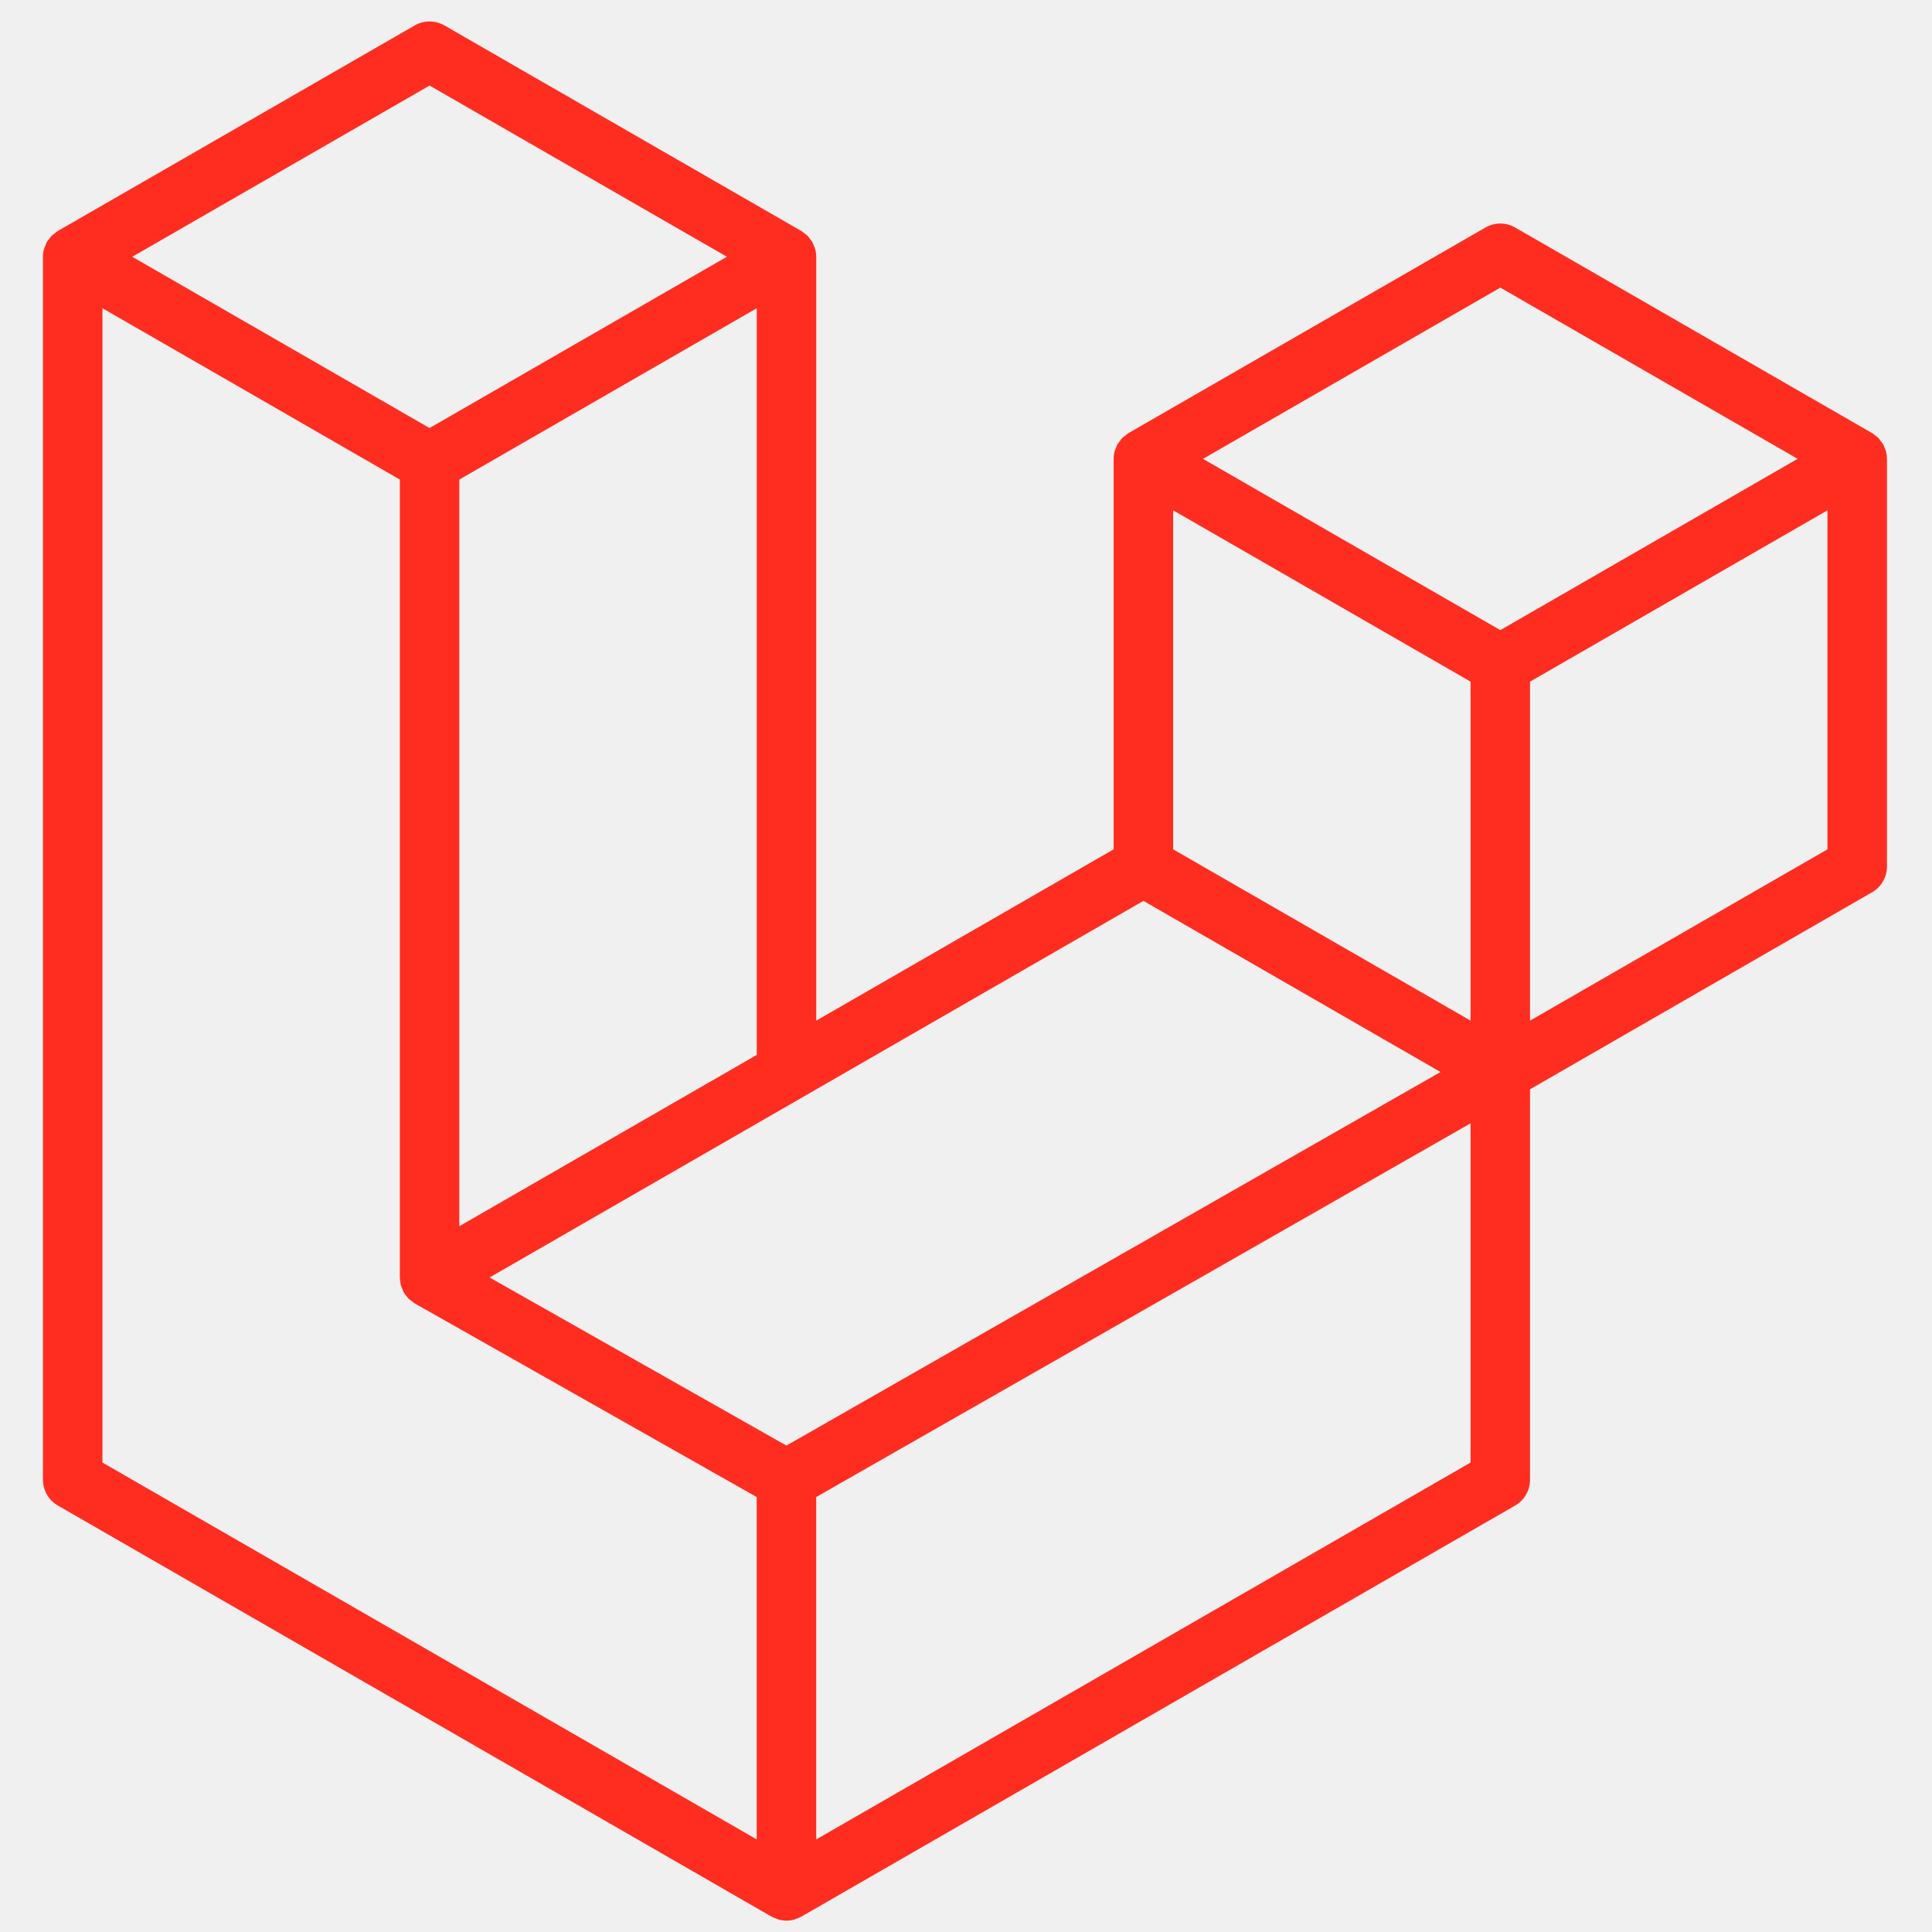
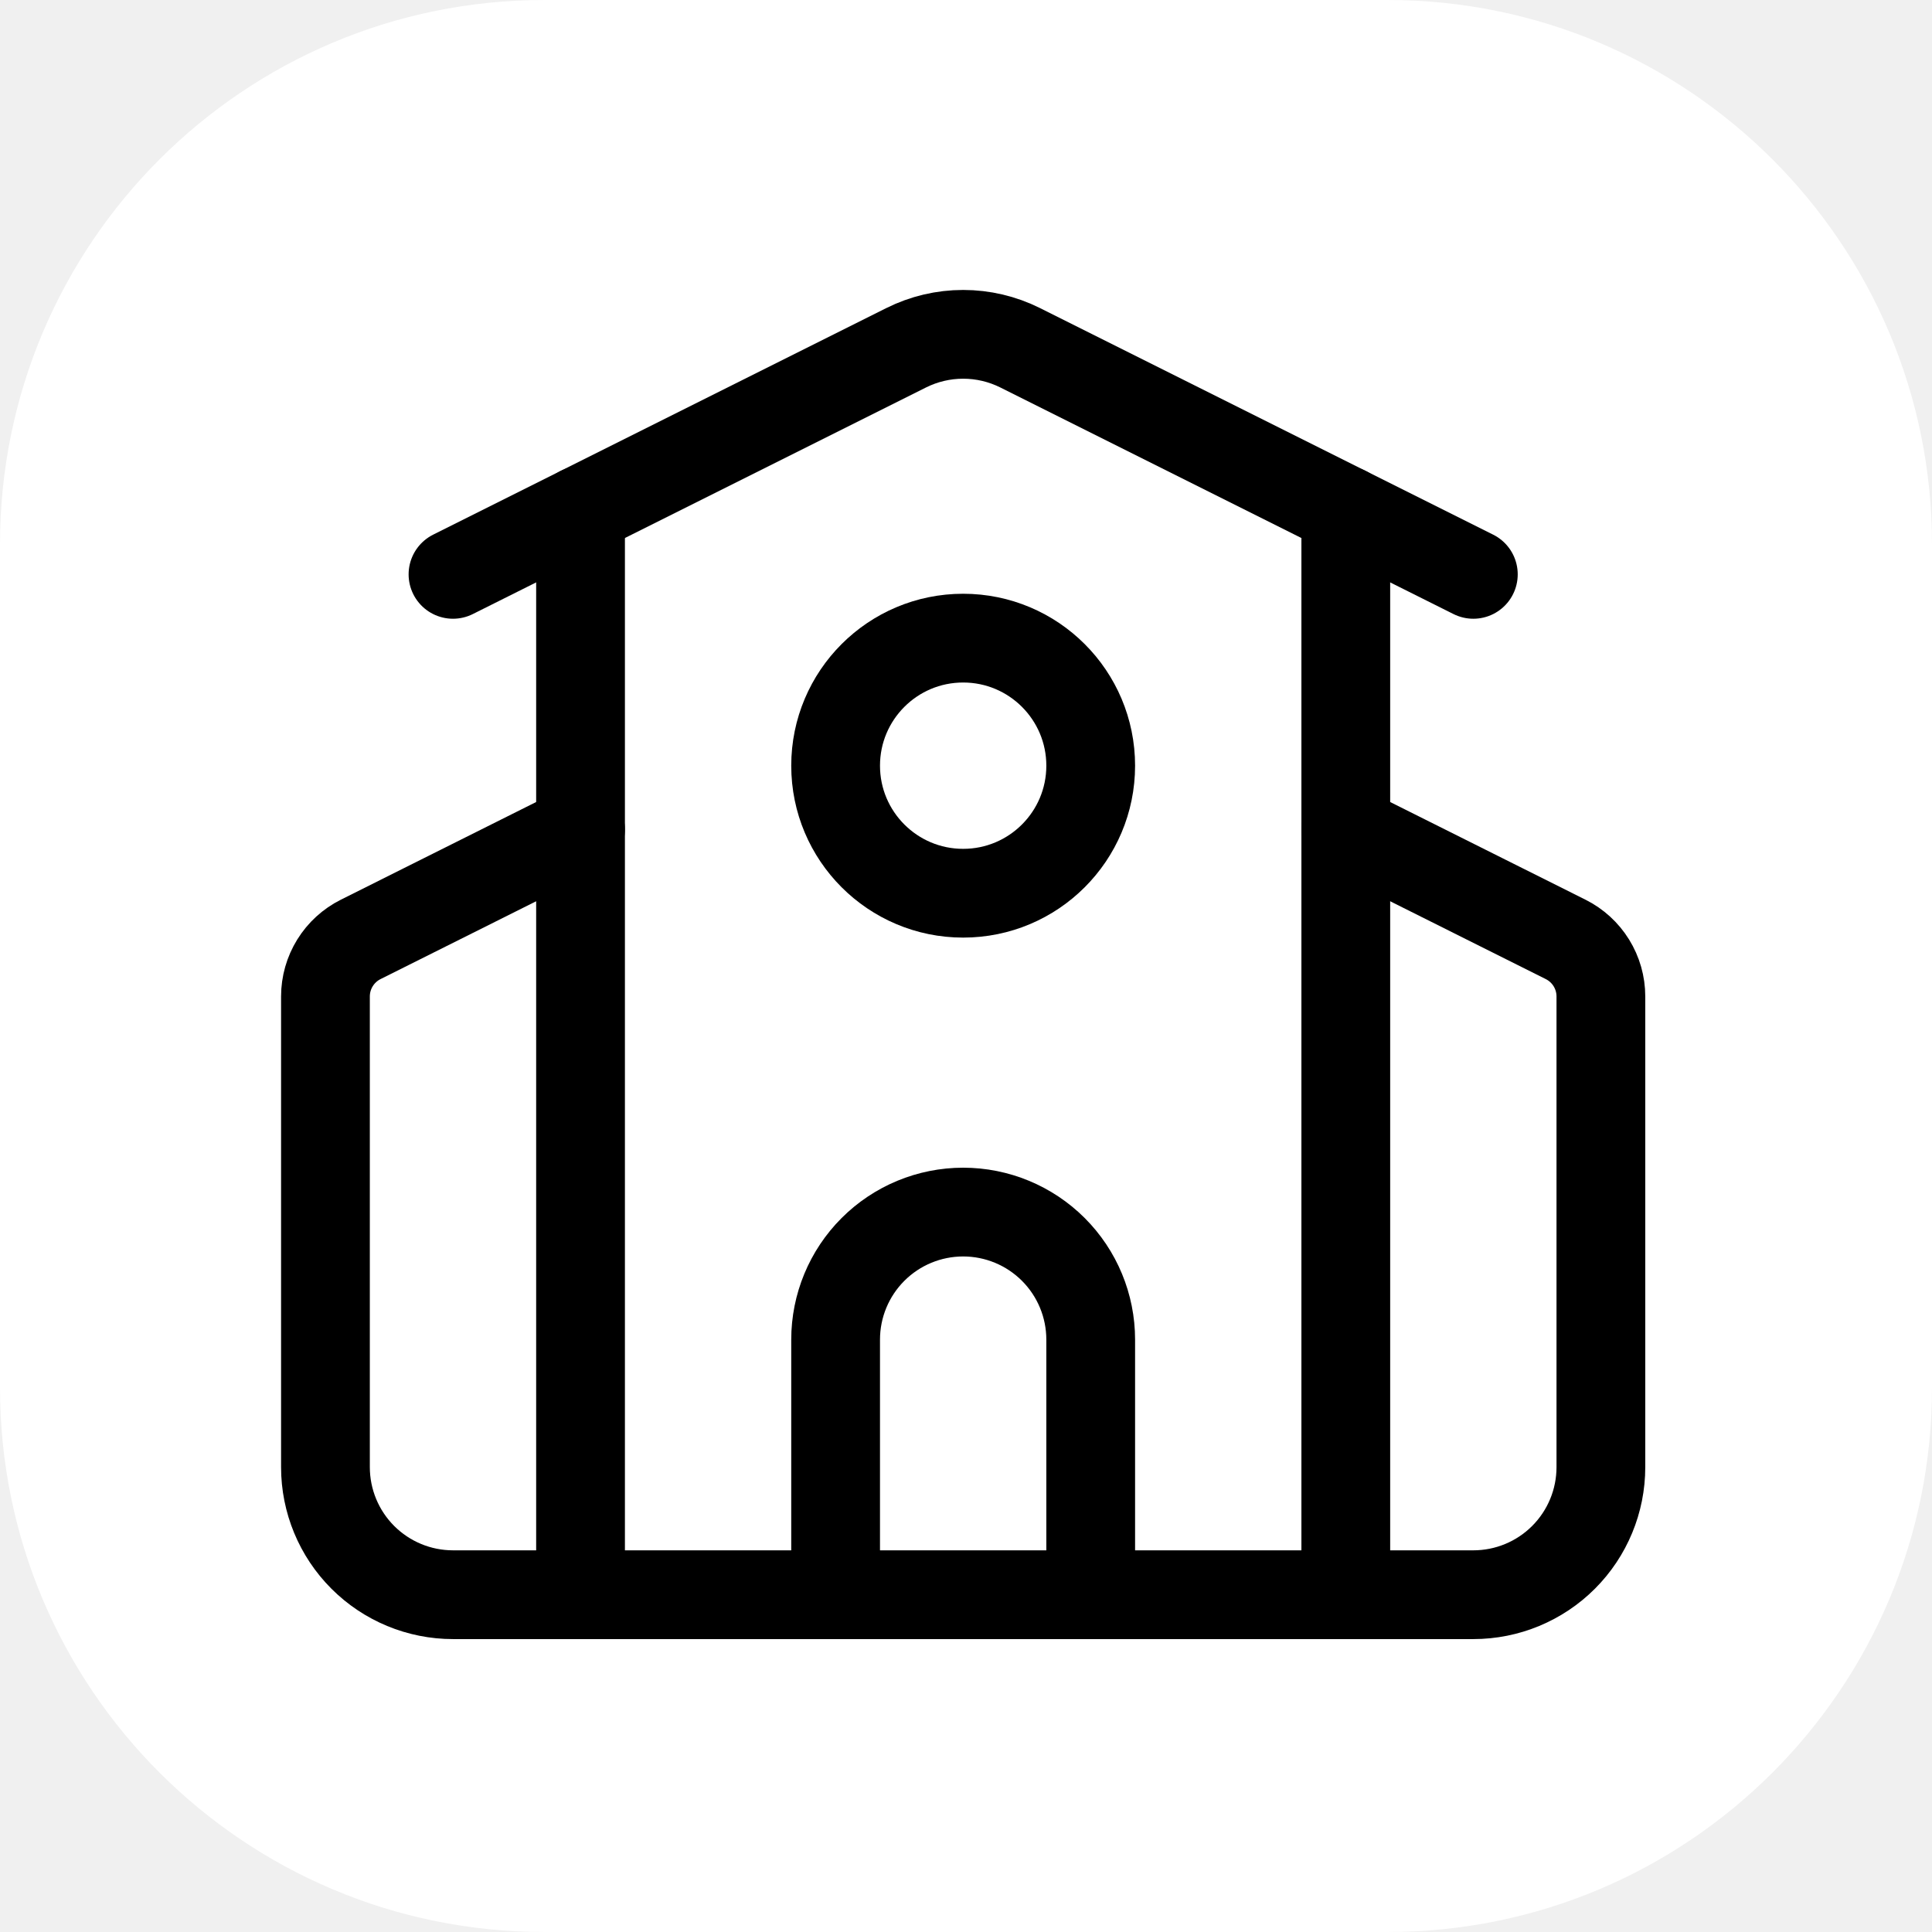
- <svg xmlns="http://www.w3.org/2000/svg" width="166" height="166" viewBox="0 0 166 166" fill="none">
-   <path fill-rule="evenodd" clip-rule="evenodd" d="M162.041 38.759C162.099 38.977 162.129 39.201 162.13 39.426V74.452C162.13 74.902 162.011 75.344 161.786 75.733C161.561 76.122 161.237 76.444 160.847 76.668L131.462 93.594V127.141C131.462 128.054 130.977 128.897 130.186 129.357L68.847 164.683C68.707 164.763 68.554 164.814 68.401 164.868C68.343 164.887 68.289 164.922 68.228 164.938C67.8 165.051 67.349 165.051 66.92 164.938C66.85 164.919 66.786 164.881 66.719 164.855C66.579 164.804 66.432 164.76 66.298 164.683L4.972 129.357C4.583 129.133 4.259 128.81 4.034 128.421C3.808 128.032 3.69 127.591 3.689 127.141L3.689 22.063C3.689 21.834 3.721 21.61 3.779 21.393C3.798 21.32 3.843 21.253 3.868 21.179C3.916 21.045 3.961 20.908 4.031 20.783C4.079 20.7 4.149 20.633 4.206 20.557C4.28 20.454 4.347 20.349 4.433 20.26C4.506 20.186 4.602 20.132 4.685 20.068C4.778 19.992 4.861 19.909 4.966 19.848L35.633 2.185C36.022 1.961 36.462 1.844 36.91 1.844C37.358 1.844 37.798 1.961 38.186 2.185L68.851 19.848H68.857C68.959 19.912 69.045 19.992 69.138 20.065C69.221 20.129 69.313 20.186 69.387 20.257C69.476 20.349 69.54 20.454 69.616 20.557C69.671 20.633 69.744 20.7 69.789 20.783C69.862 20.911 69.904 21.045 69.955 21.179C69.98 21.253 70.025 21.32 70.044 21.396C70.103 21.614 70.133 21.838 70.133 22.063V87.694L95.686 72.974V39.423C95.686 39.2 95.718 38.973 95.775 38.759C95.798 38.683 95.839 38.615 95.865 38.542C95.916 38.408 95.96 38.271 96.031 38.146C96.079 38.063 96.149 37.996 96.203 37.92C96.279 37.818 96.343 37.712 96.433 37.623C96.506 37.549 96.599 37.495 96.681 37.431C96.777 37.355 96.86 37.272 96.962 37.211L127.633 19.548C128.021 19.324 128.461 19.206 128.91 19.206C129.358 19.206 129.798 19.324 130.186 19.548L160.85 37.211C160.959 37.275 161.042 37.355 161.137 37.428C161.217 37.492 161.31 37.549 161.383 37.62C161.473 37.712 161.536 37.818 161.613 37.92C161.67 37.996 161.741 38.063 161.785 38.146C161.859 38.271 161.9 38.408 161.951 38.542C161.98 38.615 162.021 38.683 162.041 38.759ZM157.018 72.974V43.848L146.287 50.028L131.462 58.568V87.694L157.021 72.974H157.018ZM126.354 125.663V96.518L111.771 104.85L70.13 128.626V158.046L126.354 125.663ZM8.801 26.485V125.663L65.018 158.043V128.629L35.649 112L35.64 111.994L35.627 111.988C35.528 111.93 35.445 111.847 35.353 111.777C35.273 111.713 35.18 111.662 35.11 111.592L35.104 111.582C35.021 111.502 34.963 111.403 34.893 111.314C34.829 111.228 34.753 111.154 34.702 111.065L34.699 111.055C34.641 110.96 34.606 110.845 34.565 110.736C34.523 110.64 34.469 110.551 34.443 110.449C34.411 110.328 34.405 110.197 34.392 110.072C34.379 109.976 34.354 109.881 34.354 109.785V109.778V41.205L19.532 32.662L8.801 26.485ZM36.913 7.35L11.364 22.063L36.907 36.777L62.453 22.06L36.907 7.35H36.913ZM50.2 99.174L65.022 90.637V26.485L54.291 32.665L39.466 41.205V105.357L50.2 99.174ZM128.91 24.713L103.363 39.426L128.91 54.14L154.453 39.423L128.91 24.713ZM126.354 58.568L111.529 50.028L100.798 43.848V72.974L115.619 81.511L126.354 87.694V58.568ZM67.571 124.205L105.042 102.803L123.772 92.109L98.245 77.405L68.854 94.334L42.066 109.762L67.571 124.205Z" fill="#FF2D20" />
+ <svg xmlns="http://www.w3.org/2000/svg" width="653" height="653" viewBox="0 0 653 653" fill="none">
+   <g clip-path="url(#clip0_68_1054)">
+     <rect width="653" height="653" rx="184" fill="white" />
+     <path d="M368.649 538.998V452.781C368.649 441.347 364.107 430.383 356.023 422.298C347.938 414.214 336.973 409.672 325.54 409.672C314.107 409.672 303.142 414.214 295.058 422.298C286.973 430.383 282.432 441.347 282.432 452.781V538.998" stroke="black" stroke-width="30" stroke-linecap="round" stroke-linejoin="round" />
+     <path d="M454.869 280.346L529.167 317.505C532.747 319.294 535.758 322.044 537.863 325.448C539.968 328.851 541.084 332.773 541.086 336.775V495.889C541.086 507.322 536.545 518.287 528.46 526.371C520.376 534.456 509.411 538.997 497.978 538.997H153.109C141.676 538.997 130.711 534.456 122.626 526.371C114.542 518.287 110 507.322 110 495.889V336.775C110.002 332.773 111.118 328.851 113.223 325.448C115.329 322.044 118.34 319.294 121.92 317.505L196.217 280.346" stroke="black" stroke-width="30" stroke-linecap="round" stroke-linejoin="round" />
+     <path d="M454.867 172.576V539" stroke="black" stroke-width="30" stroke-linecap="round" stroke-linejoin="round" />
+     <path d="M153.107 194.129L306.272 117.546C312.256 114.557 318.853 113 325.542 113C332.231 113 338.828 114.557 344.811 117.546L497.976 194.129" stroke="black" stroke-width="30" stroke-linecap="round" stroke-linejoin="round" />
+     <path d="M196.217 172.576V539" stroke="black" stroke-width="30" stroke-linecap="round" stroke-linejoin="round" />
+     <path d="M325.54 301.901C349.349 301.901 368.649 282.6 368.649 258.792C368.649 234.984 349.349 215.684 325.54 215.684C301.732 215.684 282.432 234.984 282.432 258.792C282.432 282.6 301.732 301.901 325.54 301.901Z" stroke="black" stroke-width="30" stroke-linecap="round" stroke-linejoin="round" />
+   </g>
+   <defs>
+     <clipPath id="clip0_68_1054">
+       <rect width="653" height="653" fill="white" />
+     </clipPath>
+   </defs>
</svg>
